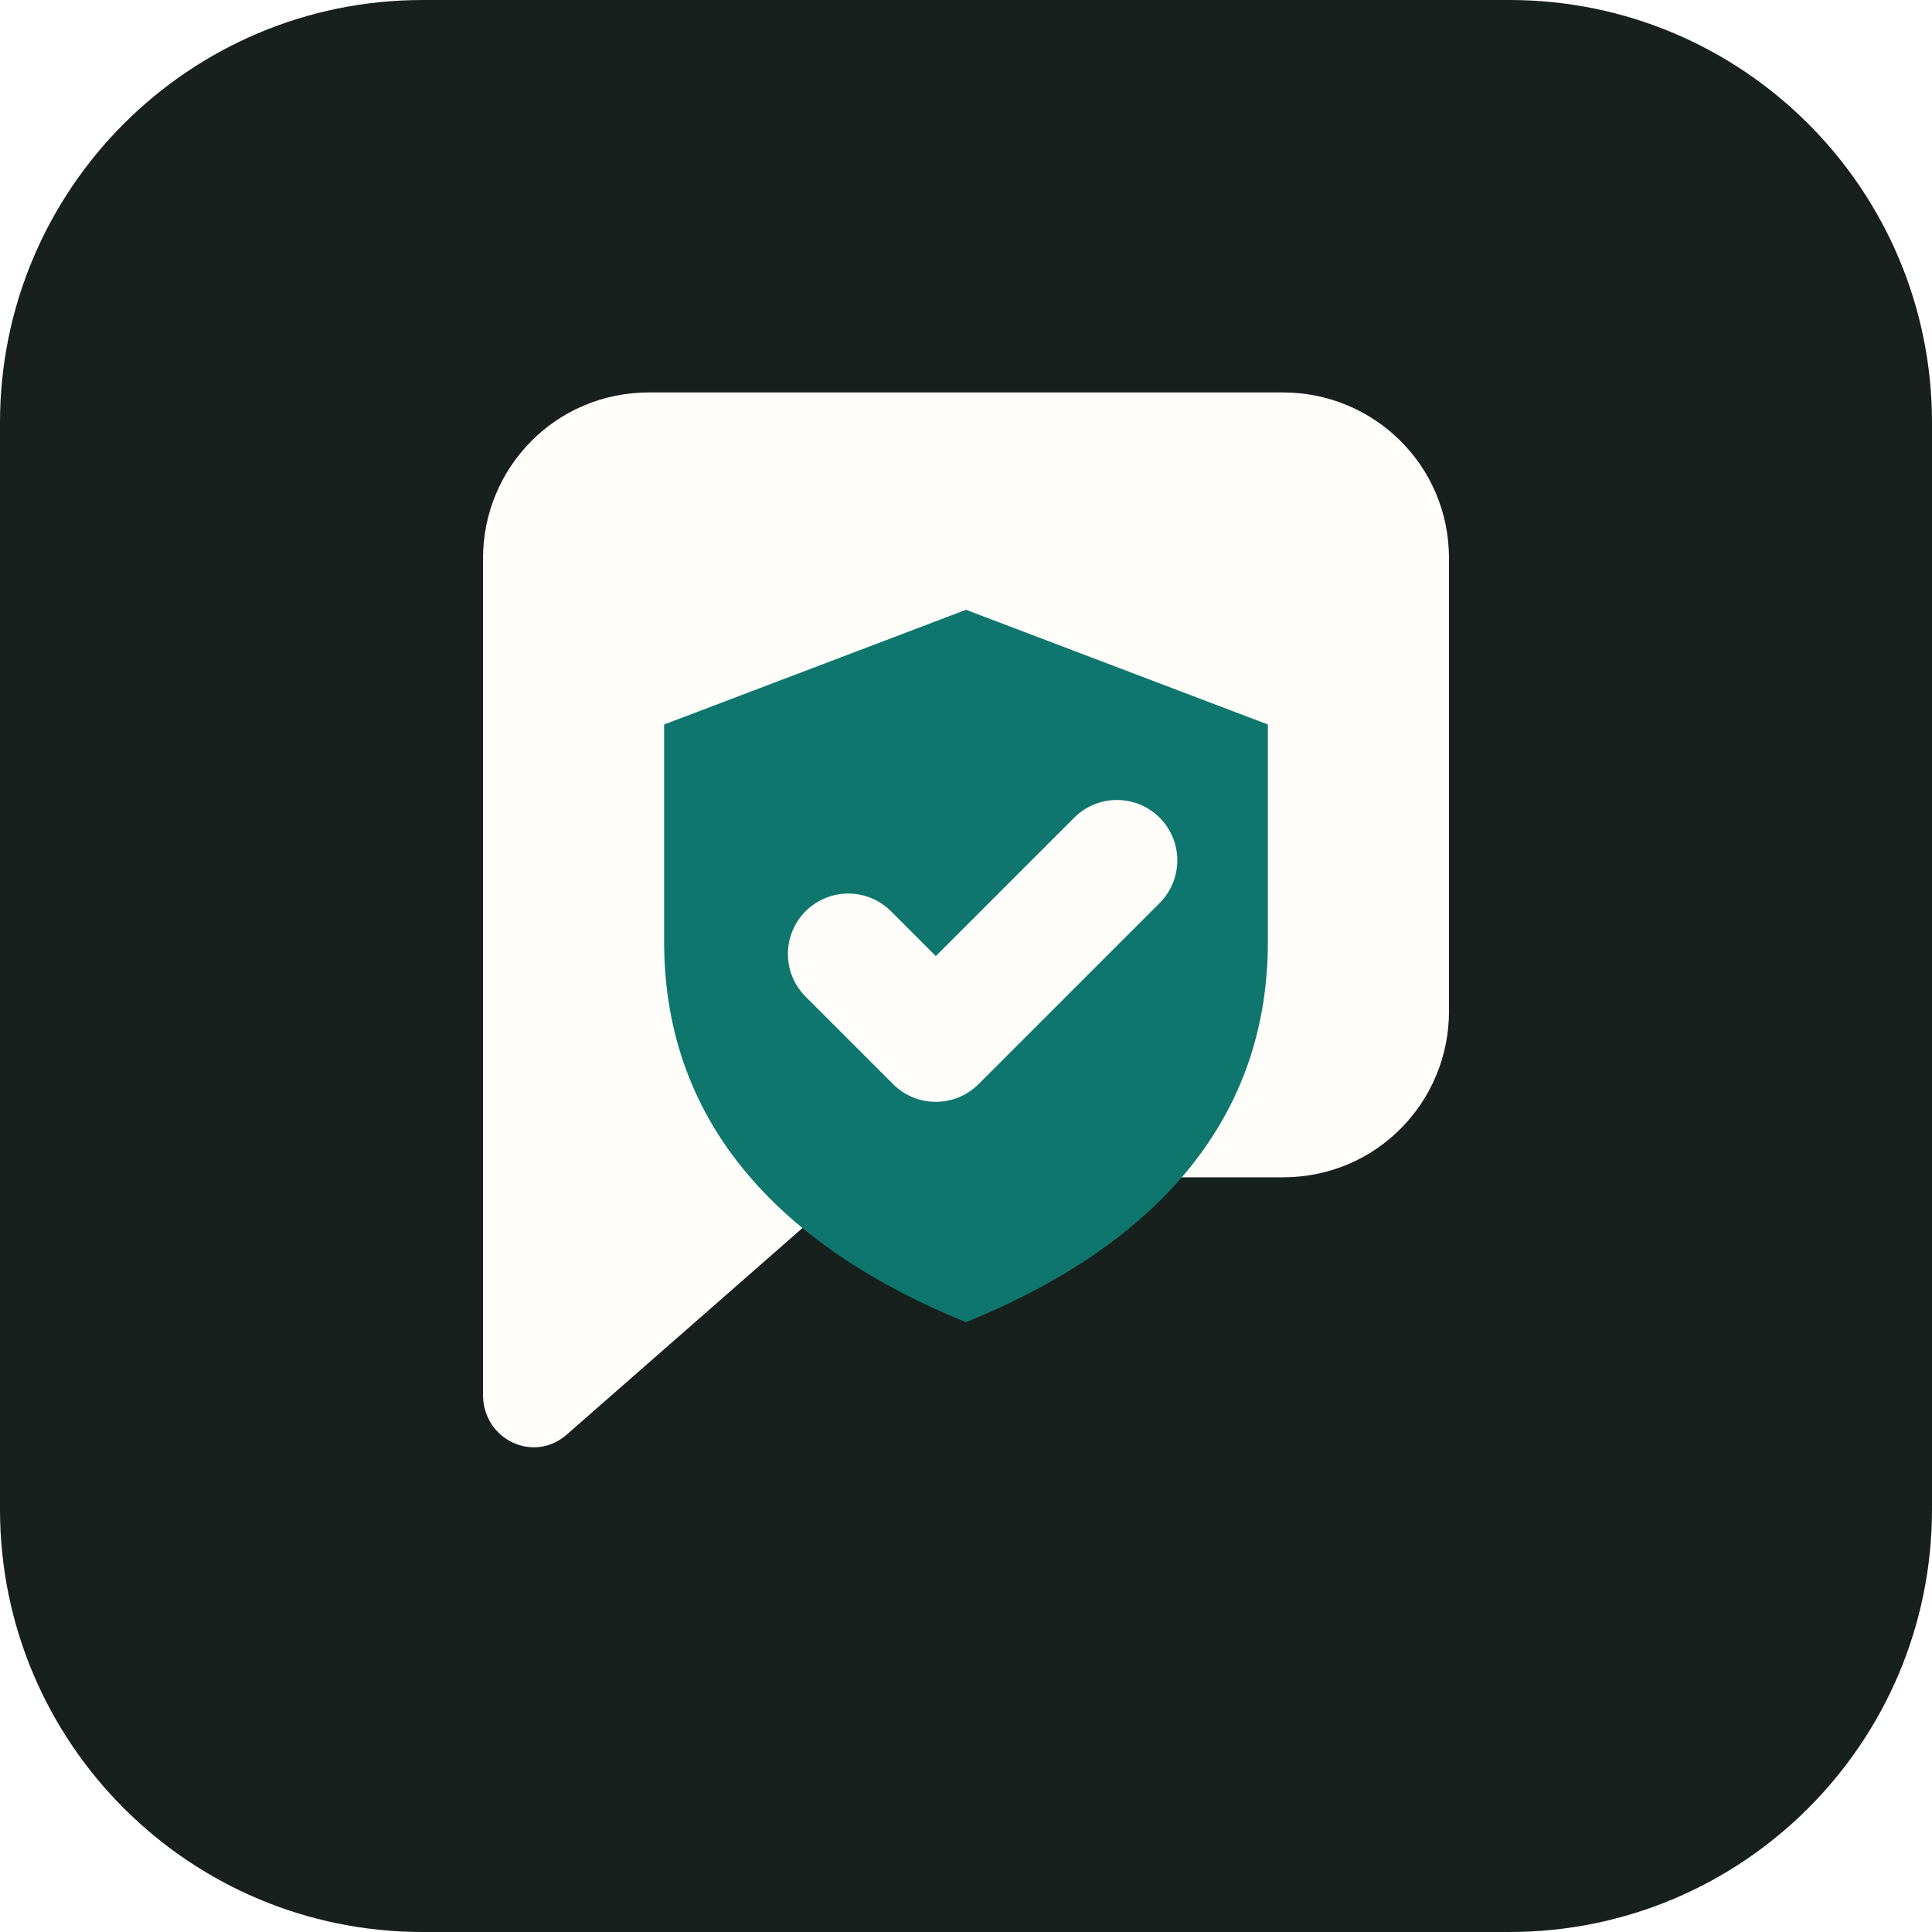
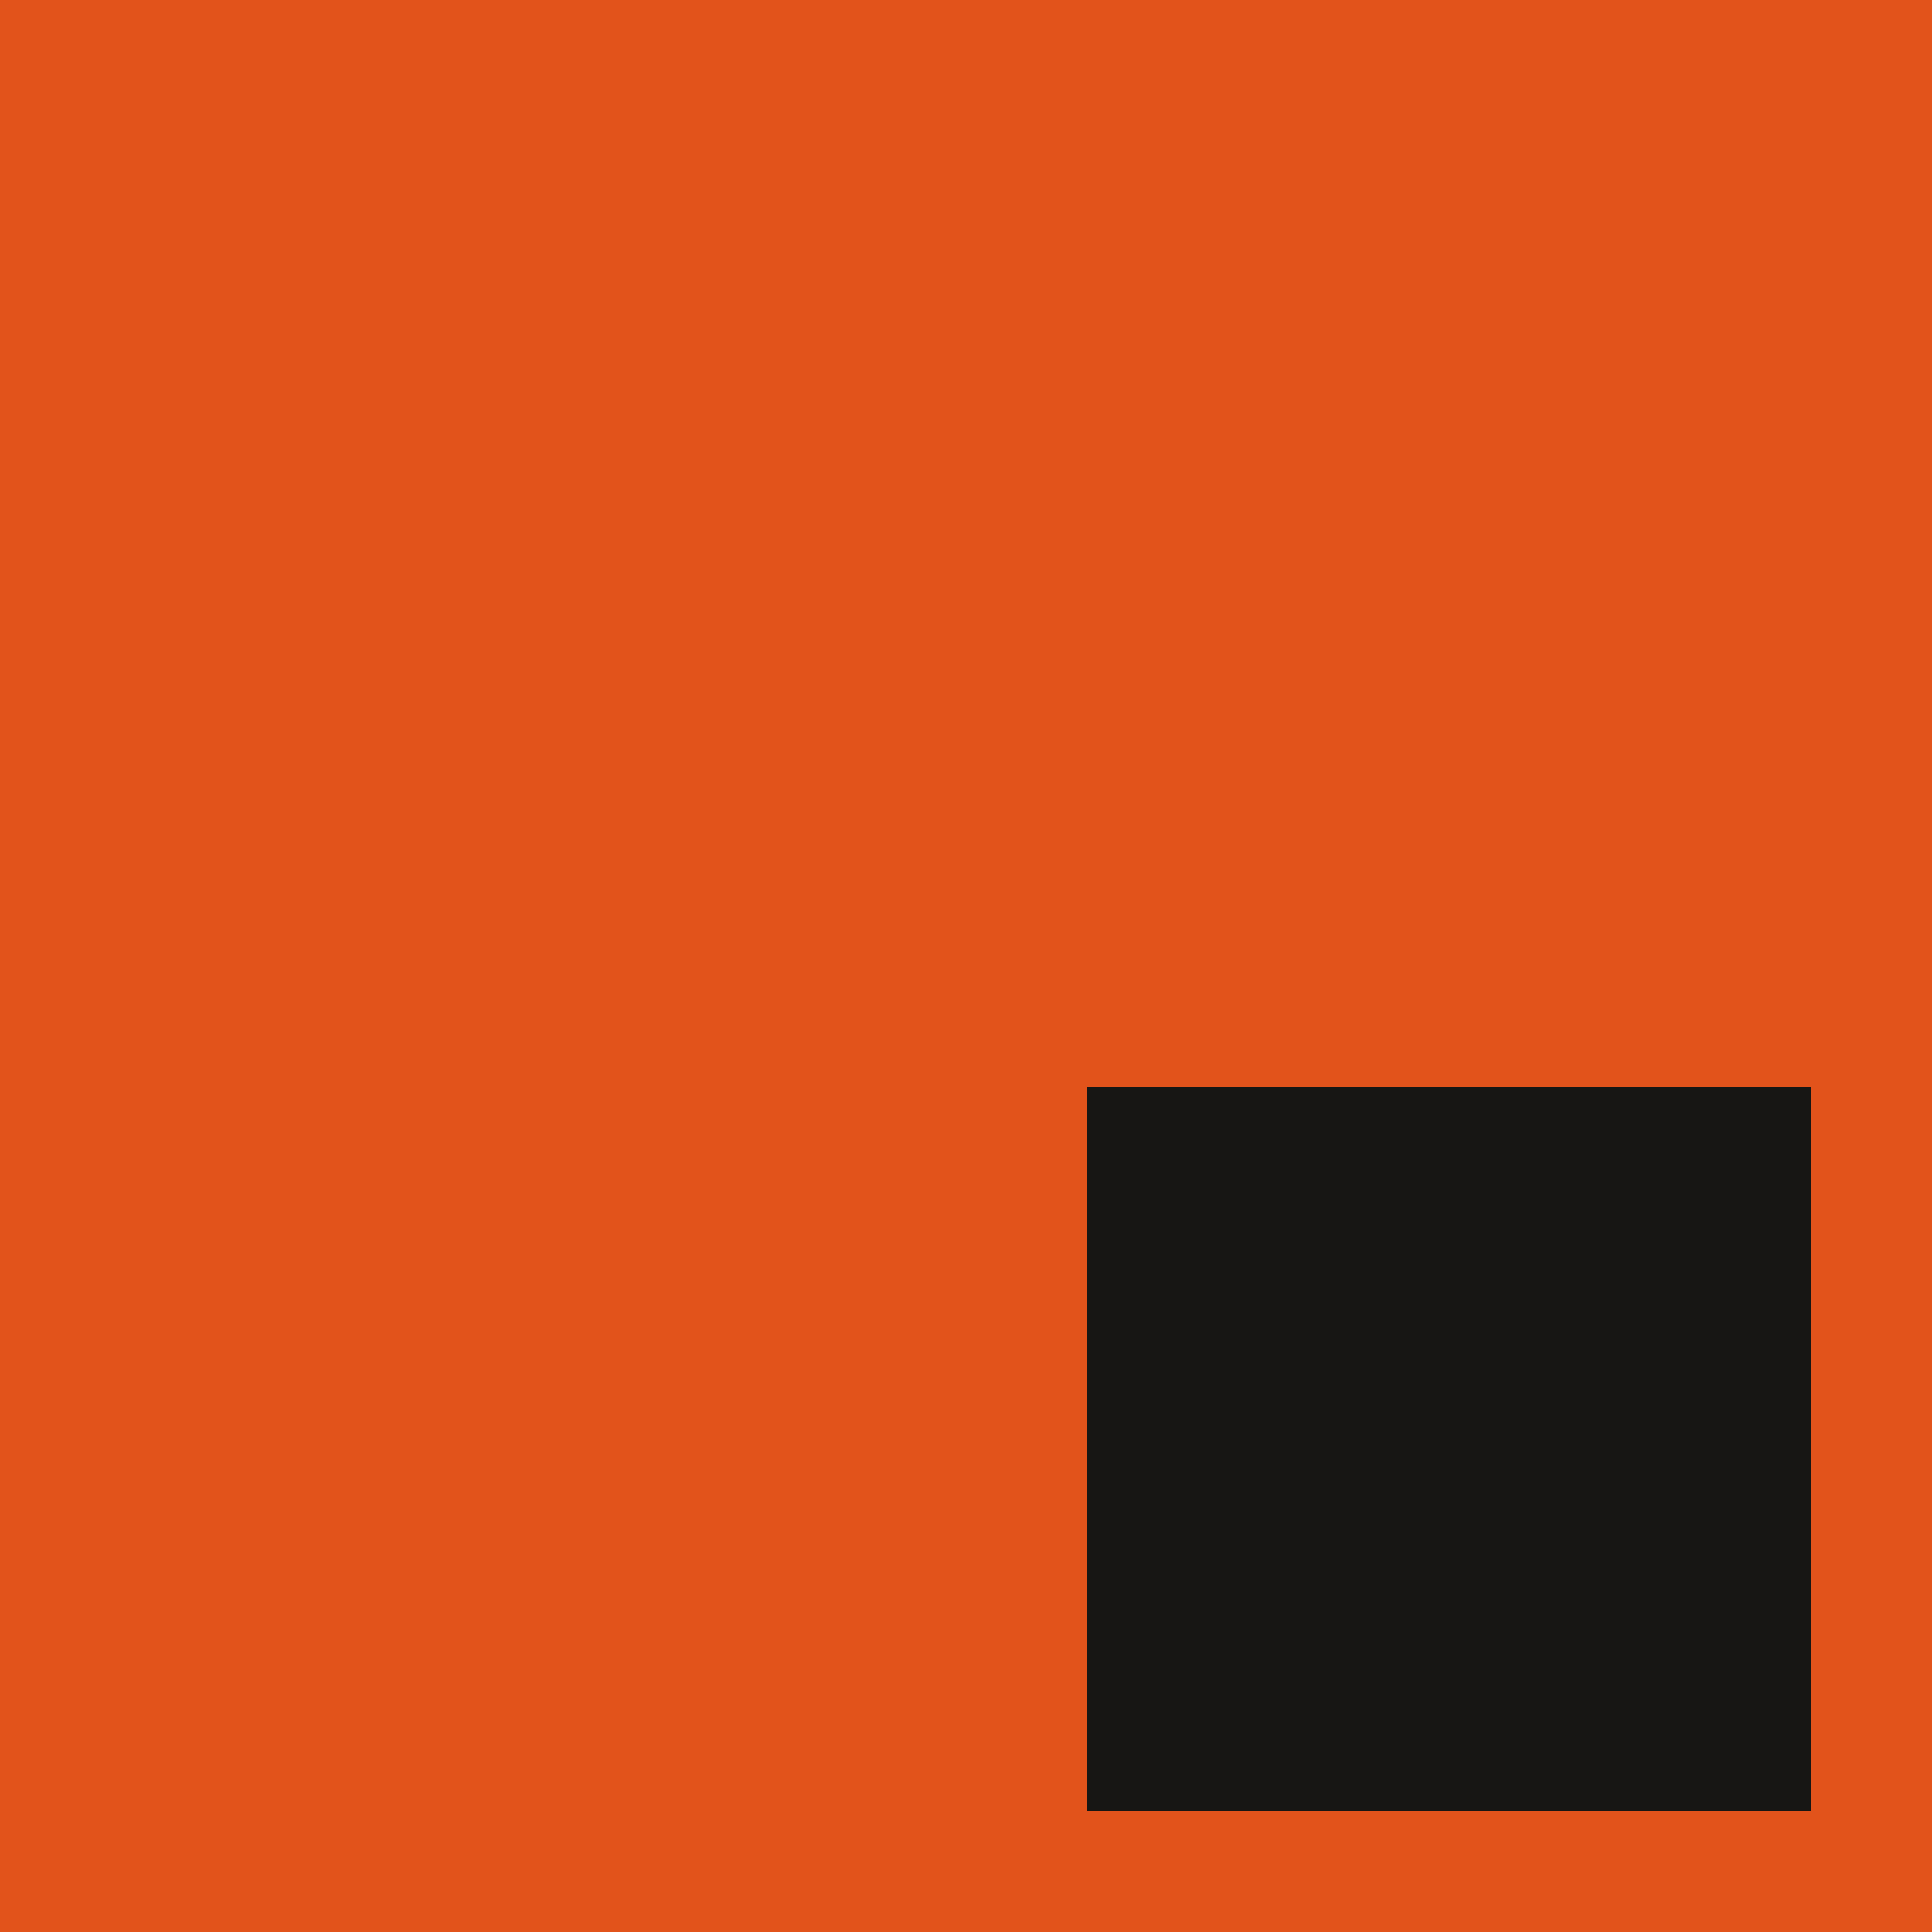
- <svg xmlns="http://www.w3.org/2000/svg" viewBox="0 0 64 64" role="img" aria-label="Workshape Catalyst">
-   <rect width="64" height="64" rx="14" fill="#17201d" />
-   <path d="M16 18.5c0-3 2.4-5.5 5.5-5.5h21c3 0 5.5 2.4 5.5 5.5v15c0 3-2.4 5.5-5.5 5.5h-14l-9.7 8.5c-1.1 1-2.8.2-2.8-1.3V18.5Z" fill="#fffdfa" />
-   <path d="M32 20.2 42 24v7.2c0 6.2-4.1 10.2-10 12.6-5.9-2.4-10-6.4-10-12.6V24l10-3.8Z" fill="#0f766e" />
-   <path d="M28.1 31.6 31 34.5l6-6" fill="none" stroke="#fffdfa" stroke-linecap="round" stroke-linejoin="round" stroke-width="4" />
+ <svg xmlns="http://www.w3.org/2000/svg" viewBox="0 0 32 32" role="img" aria-label="Workshape Catalyst">
+   <style>.b{fill:#171614}.s{fill:#E2531B}@media (prefers-color-scheme:dark){.b{fill:#EDEAE3}.s{fill:#F06A2E}}</style>
+   <rect class="s" width="32" height="32" />
+   <rect class="b" x="18" y="18" width="12" height="12" />
</svg>
